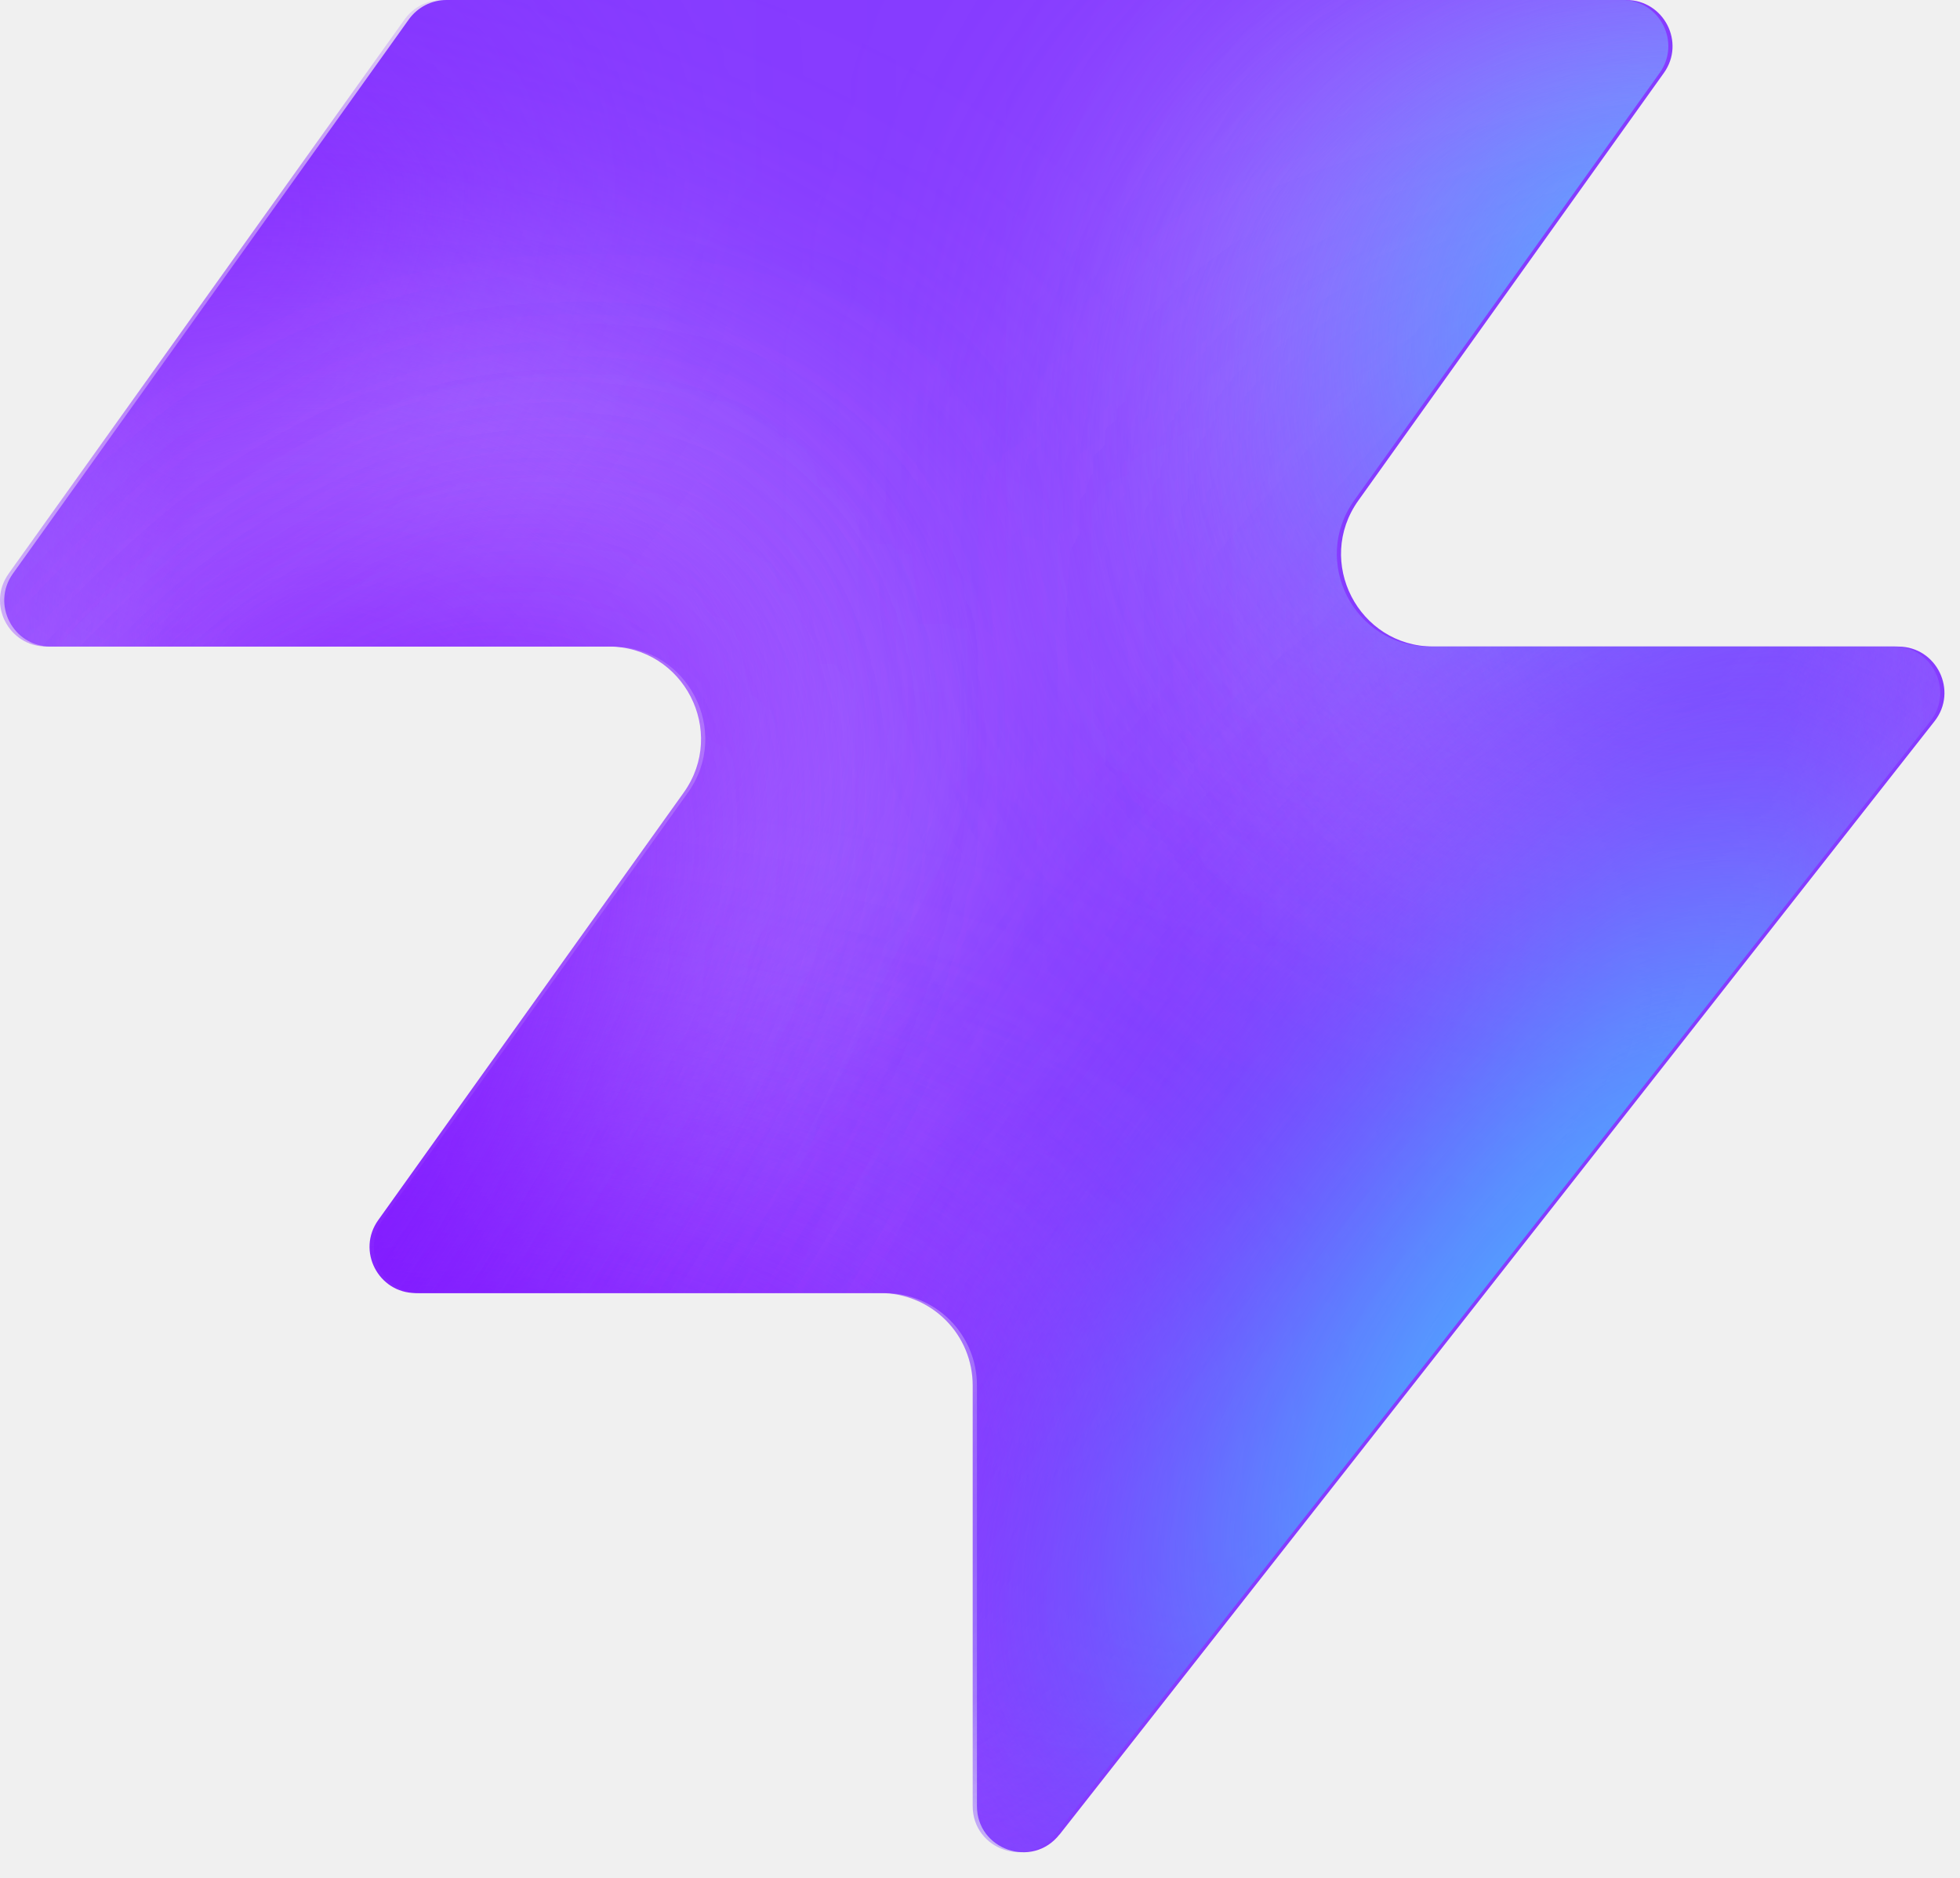
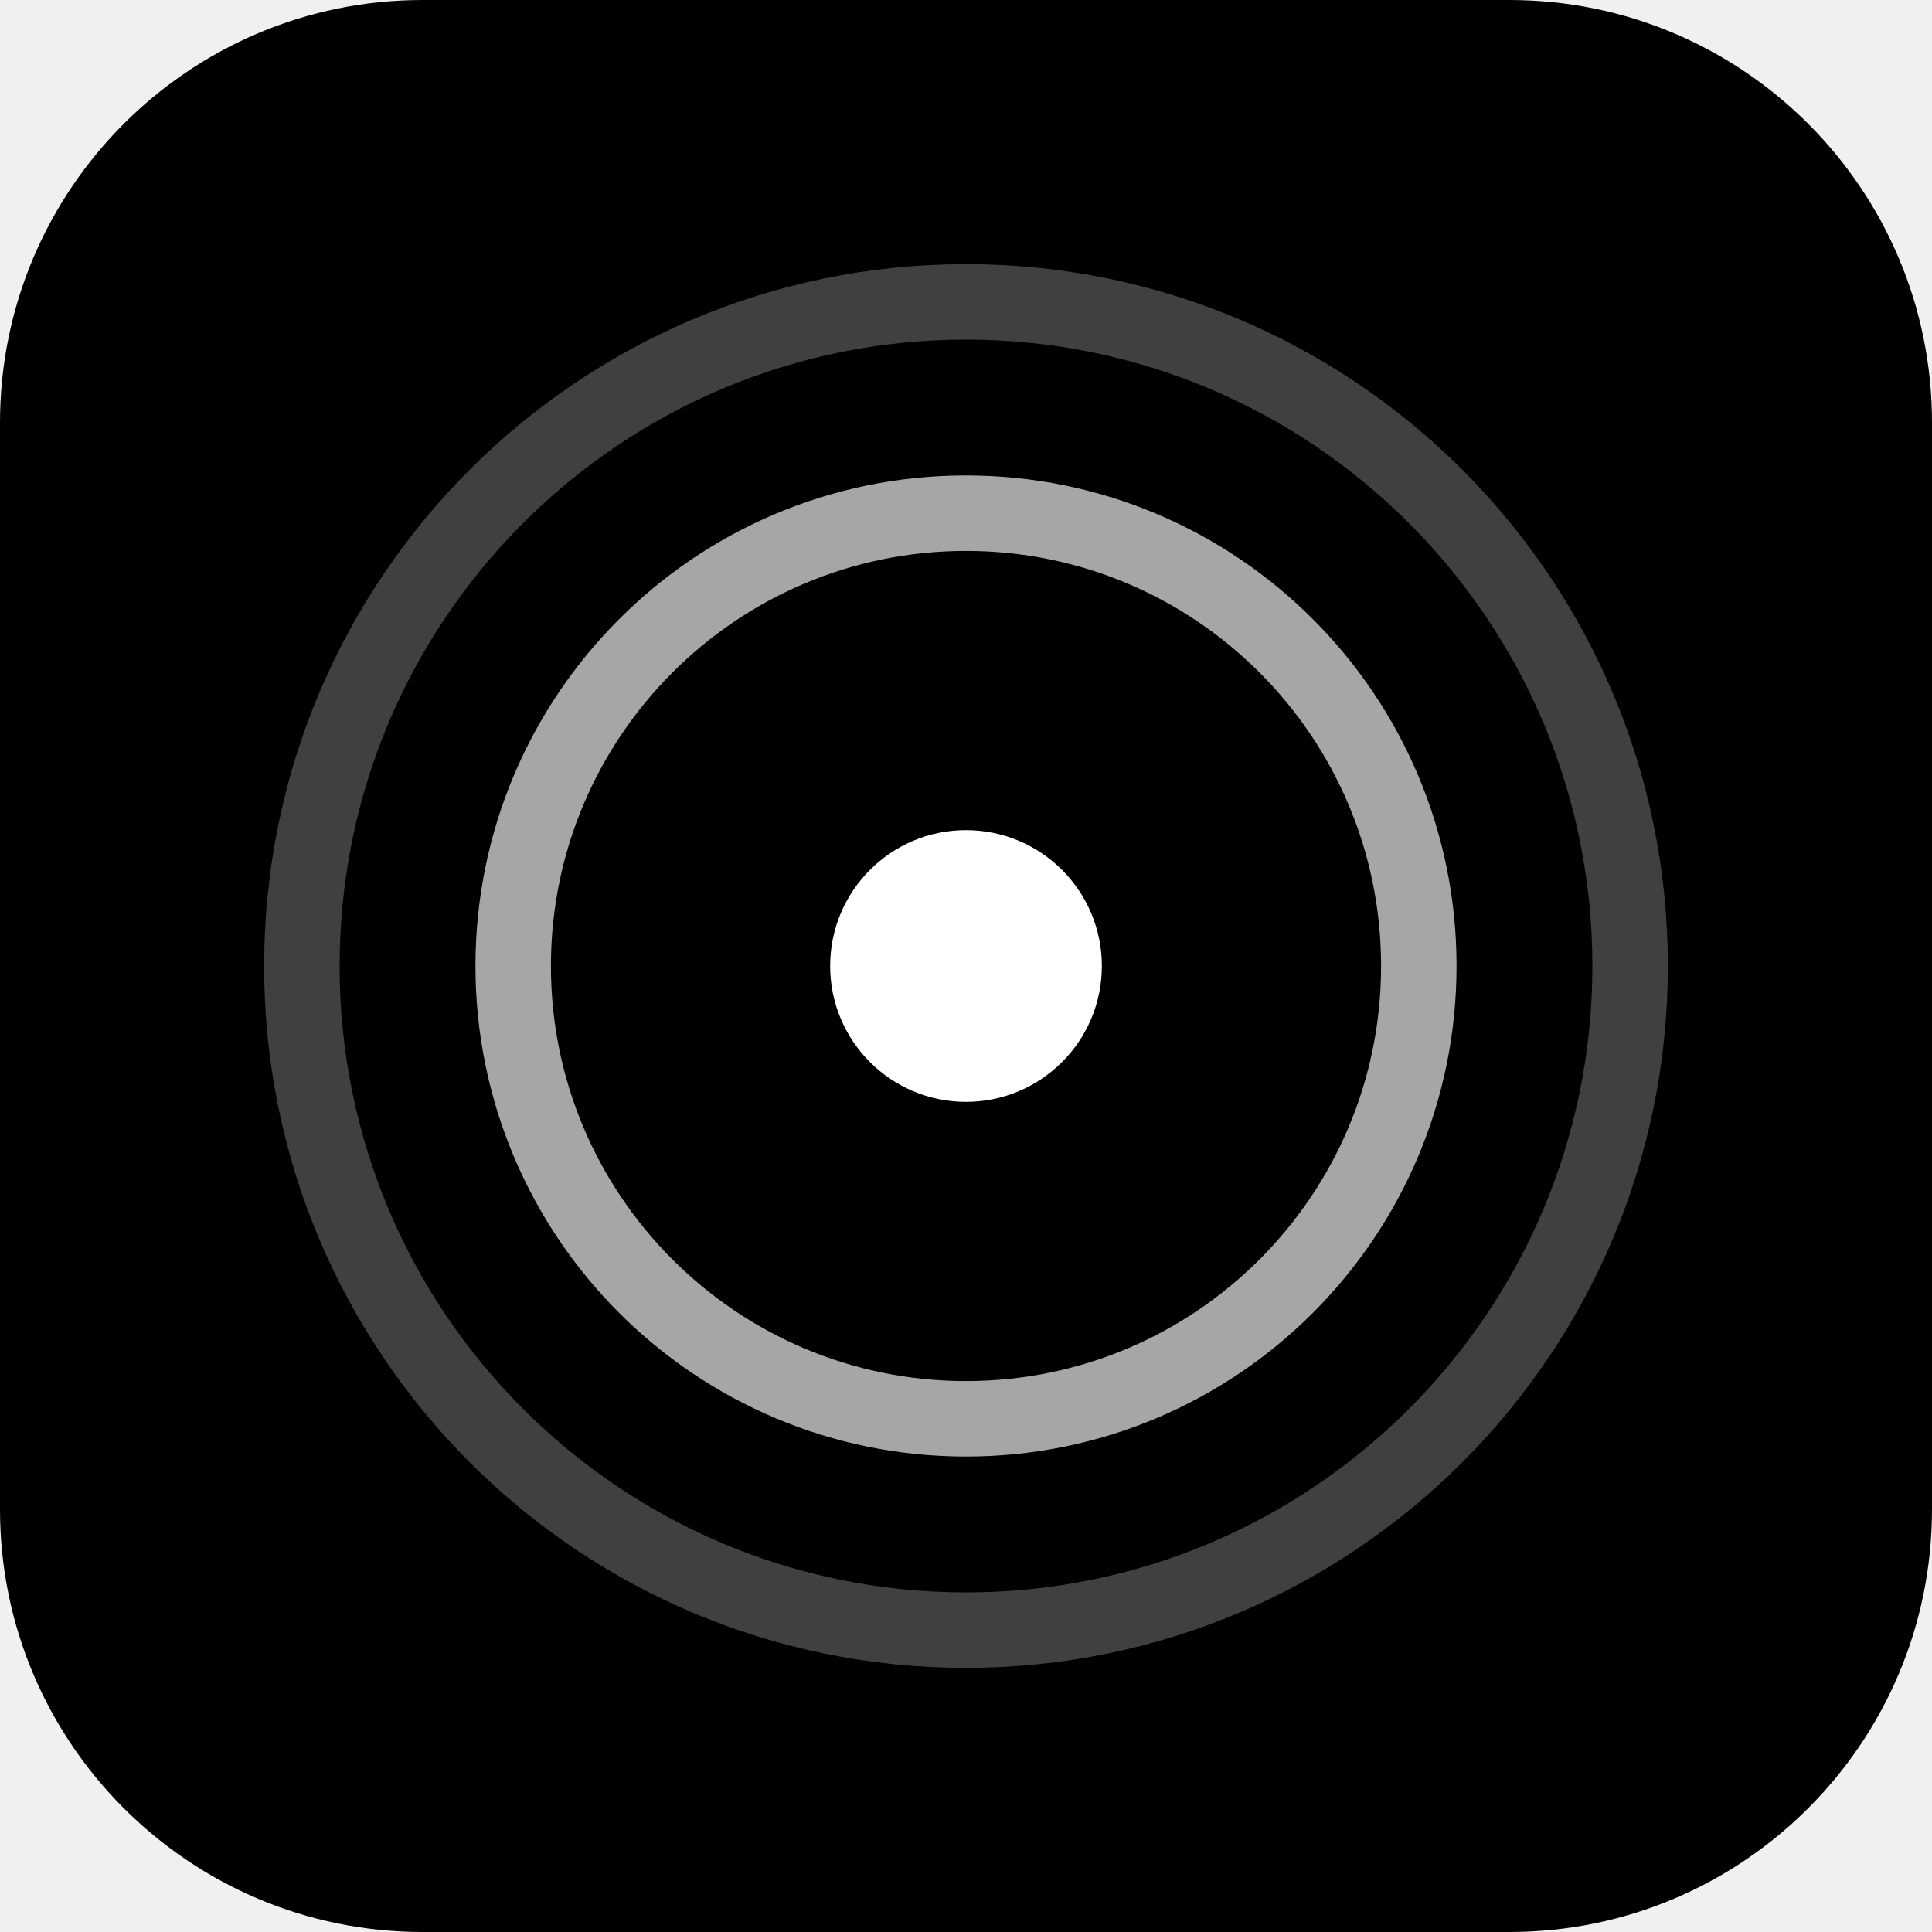
- <svg xmlns="http://www.w3.org/2000/svg" width="48" height="46" fill="none" viewBox="0 0 48 46">
-   <path fill="#863bff" d="M25.946 44.938c-.664.845-2.021.375-2.021-.698V33.937a2.26 2.26 0 0 0-2.262-2.262H10.287c-.92 0-1.456-1.04-.92-1.788l7.48-10.471c1.07-1.497 0-3.578-1.842-3.578H1.237c-.92 0-1.456-1.04-.92-1.788L10.013.474c.214-.297.556-.474.92-.474h28.894c.92 0 1.456 1.04.92 1.788l-7.48 10.471c-1.07 1.498 0 3.579 1.842 3.579h11.377c.943 0 1.473 1.088.89 1.83L25.947 44.94z" style="fill:#863bff;fill:color(display-p3 .525 .23 1);fill-opacity:1" />
-   <mask id="a" width="48" height="46" x="0" y="0" maskUnits="userSpaceOnUse" style="mask-type:alpha">
-     <path fill="#000" d="M25.842 44.938c-.664.844-2.021.375-2.021-.698V33.937a2.26 2.26 0 0 0-2.262-2.262H10.183c-.92 0-1.456-1.04-.92-1.788l7.48-10.471c1.07-1.498 0-3.579-1.842-3.579H1.133c-.92 0-1.456-1.04-.92-1.787L9.91.473c.214-.297.556-.474.92-.474h28.894c.92 0 1.456 1.04.92 1.788l-7.48 10.471c-1.07 1.498 0 3.578 1.842 3.578h11.377c.943 0 1.473 1.088.89 1.832L25.843 44.94z" style="fill:#000;fill-opacity:1" />
-   </mask>
-   <g mask="url(#a)">
-     <g filter="url(#b)">
-       <ellipse cx="5.508" cy="14.704" fill="#ede6ff" rx="5.508" ry="14.704" style="fill:#ede6ff;fill:color(display-p3 .927 .903 1);fill-opacity:1" transform="matrix(.00324 1 1 -.00324 -4.47 31.516)" />
-     </g>
-     <g filter="url(#c)">
-       <ellipse cx="10.399" cy="29.851" fill="#ede6ff" rx="10.399" ry="29.851" style="fill:#ede6ff;fill:color(display-p3 .927 .903 1);fill-opacity:1" transform="matrix(.00324 1 1 -.00324 -39.328 7.883)" />
-     </g>
-     <g filter="url(#d)">
-       <ellipse cx="5.508" cy="30.487" fill="#7e14ff" rx="5.508" ry="30.487" style="fill:#7e14ff;fill:color(display-p3 .492 .077 1);fill-opacity:1" transform="rotate(89.814 -25.913 -14.639)scale(1 -1)" />
-     </g>
-     <g filter="url(#e)">
-       <ellipse cx="5.508" cy="30.599" fill="#7e14ff" rx="5.508" ry="30.599" style="fill:#7e14ff;fill:color(display-p3 .492 .077 1);fill-opacity:1" transform="rotate(89.814 -32.644 -3.334)scale(1 -1)" />
-     </g>
-     <g filter="url(#f)">
-       <ellipse cx="5.508" cy="30.599" fill="#7e14ff" rx="5.508" ry="30.599" style="fill:#7e14ff;fill:color(display-p3 .492 .077 1);fill-opacity:1" transform="matrix(.00324 1 1 -.00324 -34.34 30.47)" />
-     </g>
-     <g filter="url(#g)">
-       <ellipse cx="14.072" cy="22.078" fill="#ede6ff" rx="14.072" ry="22.078" style="fill:#ede6ff;fill:color(display-p3 .927 .903 1);fill-opacity:1" transform="rotate(93.35 24.506 48.493)scale(-1 1)" />
-     </g>
-     <g filter="url(#h)">
-       <ellipse cx="3.47" cy="21.501" fill="#7e14ff" rx="3.47" ry="21.501" style="fill:#7e14ff;fill:color(display-p3 .492 .077 1);fill-opacity:1" transform="rotate(89.009 28.708 47.59)scale(-1 1)" />
-     </g>
-     <g filter="url(#i)">
-       <ellipse cx="3.47" cy="21.501" fill="#7e14ff" rx="3.47" ry="21.501" style="fill:#7e14ff;fill:color(display-p3 .492 .077 1);fill-opacity:1" transform="rotate(89.009 28.708 47.59)scale(-1 1)" />
-     </g>
-     <g filter="url(#j)">
-       <ellipse cx=".387" cy="8.972" fill="#7e14ff" rx="4.407" ry="29.108" style="fill:#7e14ff;fill:color(display-p3 .492 .077 1);fill-opacity:1" transform="rotate(39.51 .387 8.972)" />
-     </g>
-     <g filter="url(#k)">
-       <ellipse cx="47.523" cy="-6.092" fill="#7e14ff" rx="4.407" ry="29.108" style="fill:#7e14ff;fill:color(display-p3 .492 .077 1);fill-opacity:1" transform="rotate(37.892 47.523 -6.092)" />
-     </g>
-     <g filter="url(#l)">
-       <ellipse cx="41.412" cy="6.333" fill="#47bfff" rx="5.971" ry="9.665" style="fill:#47bfff;fill:color(display-p3 .28 .748 1);fill-opacity:1" transform="rotate(37.892 41.412 6.333)" />
-     </g>
-     <g filter="url(#m)">
-       <ellipse cx="-1.879" cy="38.332" fill="#7e14ff" rx="4.407" ry="29.108" style="fill:#7e14ff;fill:color(display-p3 .492 .077 1);fill-opacity:1" transform="rotate(37.892 -1.88 38.332)" />
-     </g>
-     <g filter="url(#n)">
-       <ellipse cx="-1.879" cy="38.332" fill="#7e14ff" rx="4.407" ry="29.108" style="fill:#7e14ff;fill:color(display-p3 .492 .077 1);fill-opacity:1" transform="rotate(37.892 -1.88 38.332)" />
-     </g>
-     <g filter="url(#o)">
-       <ellipse cx="35.651" cy="29.907" fill="#7e14ff" rx="4.407" ry="29.108" style="fill:#7e14ff;fill:color(display-p3 .492 .077 1);fill-opacity:1" transform="rotate(37.892 35.651 29.907)" />
-     </g>
-     <g filter="url(#p)">
-       <ellipse cx="38.418" cy="32.4" fill="#47bfff" rx="5.971" ry="15.297" style="fill:#47bfff;fill:color(display-p3 .28 .748 1);fill-opacity:1" transform="rotate(37.892 38.418 32.4)" />
-     </g>
-   </g>
-   <defs>
-     <filter id="b" width="60.045" height="41.654" x="-19.77" y="16.149" color-interpolation-filters="sRGB" filterUnits="userSpaceOnUse">
-       <feFlood flood-opacity="0" result="BackgroundImageFix" />
-       <feBlend in="SourceGraphic" in2="BackgroundImageFix" result="shape" />
-       <feGaussianBlur result="effect1_foregroundBlur_2002_17158" stdDeviation="7.659" />
-     </filter>
-     <filter id="c" width="90.34" height="51.437" x="-54.613" y="-7.533" color-interpolation-filters="sRGB" filterUnits="userSpaceOnUse">
-       <feFlood flood-opacity="0" result="BackgroundImageFix" />
-       <feBlend in="SourceGraphic" in2="BackgroundImageFix" result="shape" />
-       <feGaussianBlur result="effect1_foregroundBlur_2002_17158" stdDeviation="7.659" />
-     </filter>
-     <filter id="d" width="79.355" height="29.4" x="-49.64" y="2.03" color-interpolation-filters="sRGB" filterUnits="userSpaceOnUse">
-       <feFlood flood-opacity="0" result="BackgroundImageFix" />
-       <feBlend in="SourceGraphic" in2="BackgroundImageFix" result="shape" />
-       <feGaussianBlur result="effect1_foregroundBlur_2002_17158" stdDeviation="4.596" />
-     </filter>
-     <filter id="e" width="79.579" height="29.4" x="-45.045" y="20.029" color-interpolation-filters="sRGB" filterUnits="userSpaceOnUse">
-       <feFlood flood-opacity="0" result="BackgroundImageFix" />
-       <feBlend in="SourceGraphic" in2="BackgroundImageFix" result="shape" />
-       <feGaussianBlur result="effect1_foregroundBlur_2002_17158" stdDeviation="4.596" />
-     </filter>
-     <filter id="f" width="79.579" height="29.4" x="-43.513" y="21.178" color-interpolation-filters="sRGB" filterUnits="userSpaceOnUse">
-       <feFlood flood-opacity="0" result="BackgroundImageFix" />
-       <feBlend in="SourceGraphic" in2="BackgroundImageFix" result="shape" />
-       <feGaussianBlur result="effect1_foregroundBlur_2002_17158" stdDeviation="4.596" />
-     </filter>
-     <filter id="g" width="74.749" height="58.852" x="15.756" y="-17.901" color-interpolation-filters="sRGB" filterUnits="userSpaceOnUse">
-       <feFlood flood-opacity="0" result="BackgroundImageFix" />
-       <feBlend in="SourceGraphic" in2="BackgroundImageFix" result="shape" />
-       <feGaussianBlur result="effect1_foregroundBlur_2002_17158" stdDeviation="7.659" />
-     </filter>
-     <filter id="h" width="61.377" height="25.362" x="23.548" y="2.284" color-interpolation-filters="sRGB" filterUnits="userSpaceOnUse">
-       <feFlood flood-opacity="0" result="BackgroundImageFix" />
-       <feBlend in="SourceGraphic" in2="BackgroundImageFix" result="shape" />
-       <feGaussianBlur result="effect1_foregroundBlur_2002_17158" stdDeviation="4.596" />
-     </filter>
-     <filter id="i" width="61.377" height="25.362" x="23.548" y="2.284" color-interpolation-filters="sRGB" filterUnits="userSpaceOnUse">
-       <feFlood flood-opacity="0" result="BackgroundImageFix" />
-       <feBlend in="SourceGraphic" in2="BackgroundImageFix" result="shape" />
-       <feGaussianBlur result="effect1_foregroundBlur_2002_17158" stdDeviation="4.596" />
-     </filter>
-     <filter id="j" width="56.045" height="63.649" x="-27.636" y="-22.853" color-interpolation-filters="sRGB" filterUnits="userSpaceOnUse">
-       <feFlood flood-opacity="0" result="BackgroundImageFix" />
-       <feBlend in="SourceGraphic" in2="BackgroundImageFix" result="shape" />
-       <feGaussianBlur result="effect1_foregroundBlur_2002_17158" stdDeviation="4.596" />
-     </filter>
-     <filter id="k" width="54.814" height="64.646" x="20.116" y="-38.415" color-interpolation-filters="sRGB" filterUnits="userSpaceOnUse">
-       <feFlood flood-opacity="0" result="BackgroundImageFix" />
-       <feBlend in="SourceGraphic" in2="BackgroundImageFix" result="shape" />
-       <feGaussianBlur result="effect1_foregroundBlur_2002_17158" stdDeviation="4.596" />
-     </filter>
-     <filter id="l" width="33.541" height="35.313" x="24.641" y="-11.323" color-interpolation-filters="sRGB" filterUnits="userSpaceOnUse">
-       <feFlood flood-opacity="0" result="BackgroundImageFix" />
-       <feBlend in="SourceGraphic" in2="BackgroundImageFix" result="shape" />
-       <feGaussianBlur result="effect1_foregroundBlur_2002_17158" stdDeviation="4.596" />
-     </filter>
-     <filter id="m" width="54.814" height="64.646" x="-29.286" y="6.009" color-interpolation-filters="sRGB" filterUnits="userSpaceOnUse">
-       <feFlood flood-opacity="0" result="BackgroundImageFix" />
-       <feBlend in="SourceGraphic" in2="BackgroundImageFix" result="shape" />
-       <feGaussianBlur result="effect1_foregroundBlur_2002_17158" stdDeviation="4.596" />
-     </filter>
-     <filter id="n" width="54.814" height="64.646" x="-29.286" y="6.009" color-interpolation-filters="sRGB" filterUnits="userSpaceOnUse">
-       <feFlood flood-opacity="0" result="BackgroundImageFix" />
-       <feBlend in="SourceGraphic" in2="BackgroundImageFix" result="shape" />
-       <feGaussianBlur result="effect1_foregroundBlur_2002_17158" stdDeviation="4.596" />
-     </filter>
-     <filter id="o" width="54.814" height="64.646" x="8.244" y="-2.416" color-interpolation-filters="sRGB" filterUnits="userSpaceOnUse">
-       <feFlood flood-opacity="0" result="BackgroundImageFix" />
-       <feBlend in="SourceGraphic" in2="BackgroundImageFix" result="shape" />
-       <feGaussianBlur result="effect1_foregroundBlur_2002_17158" stdDeviation="4.596" />
-     </filter>
-     <filter id="p" width="39.409" height="43.623" x="18.713" y="10.588" color-interpolation-filters="sRGB" filterUnits="userSpaceOnUse">
-       <feFlood flood-opacity="0" result="BackgroundImageFix" />
-       <feBlend in="SourceGraphic" in2="BackgroundImageFix" result="shape" />
-       <feGaussianBlur result="effect1_foregroundBlur_2002_17158" stdDeviation="4.596" />
-     </filter>
-   </defs>
+ <svg xmlns="http://www.w3.org/2000/svg" viewBox="0 0 64 64">
+   <rect width="64" height="64" rx="14" fill="#000" />
+   <circle cx="32" cy="32" r="22" fill="none" stroke="white" stroke-width="2.5" opacity="0.25" />
+   <circle cx="32" cy="32" r="15" fill="none" stroke="white" stroke-width="2.5" opacity="0.65" />
+   <circle cx="32" cy="32" r="4.5" fill="white" />
</svg>
